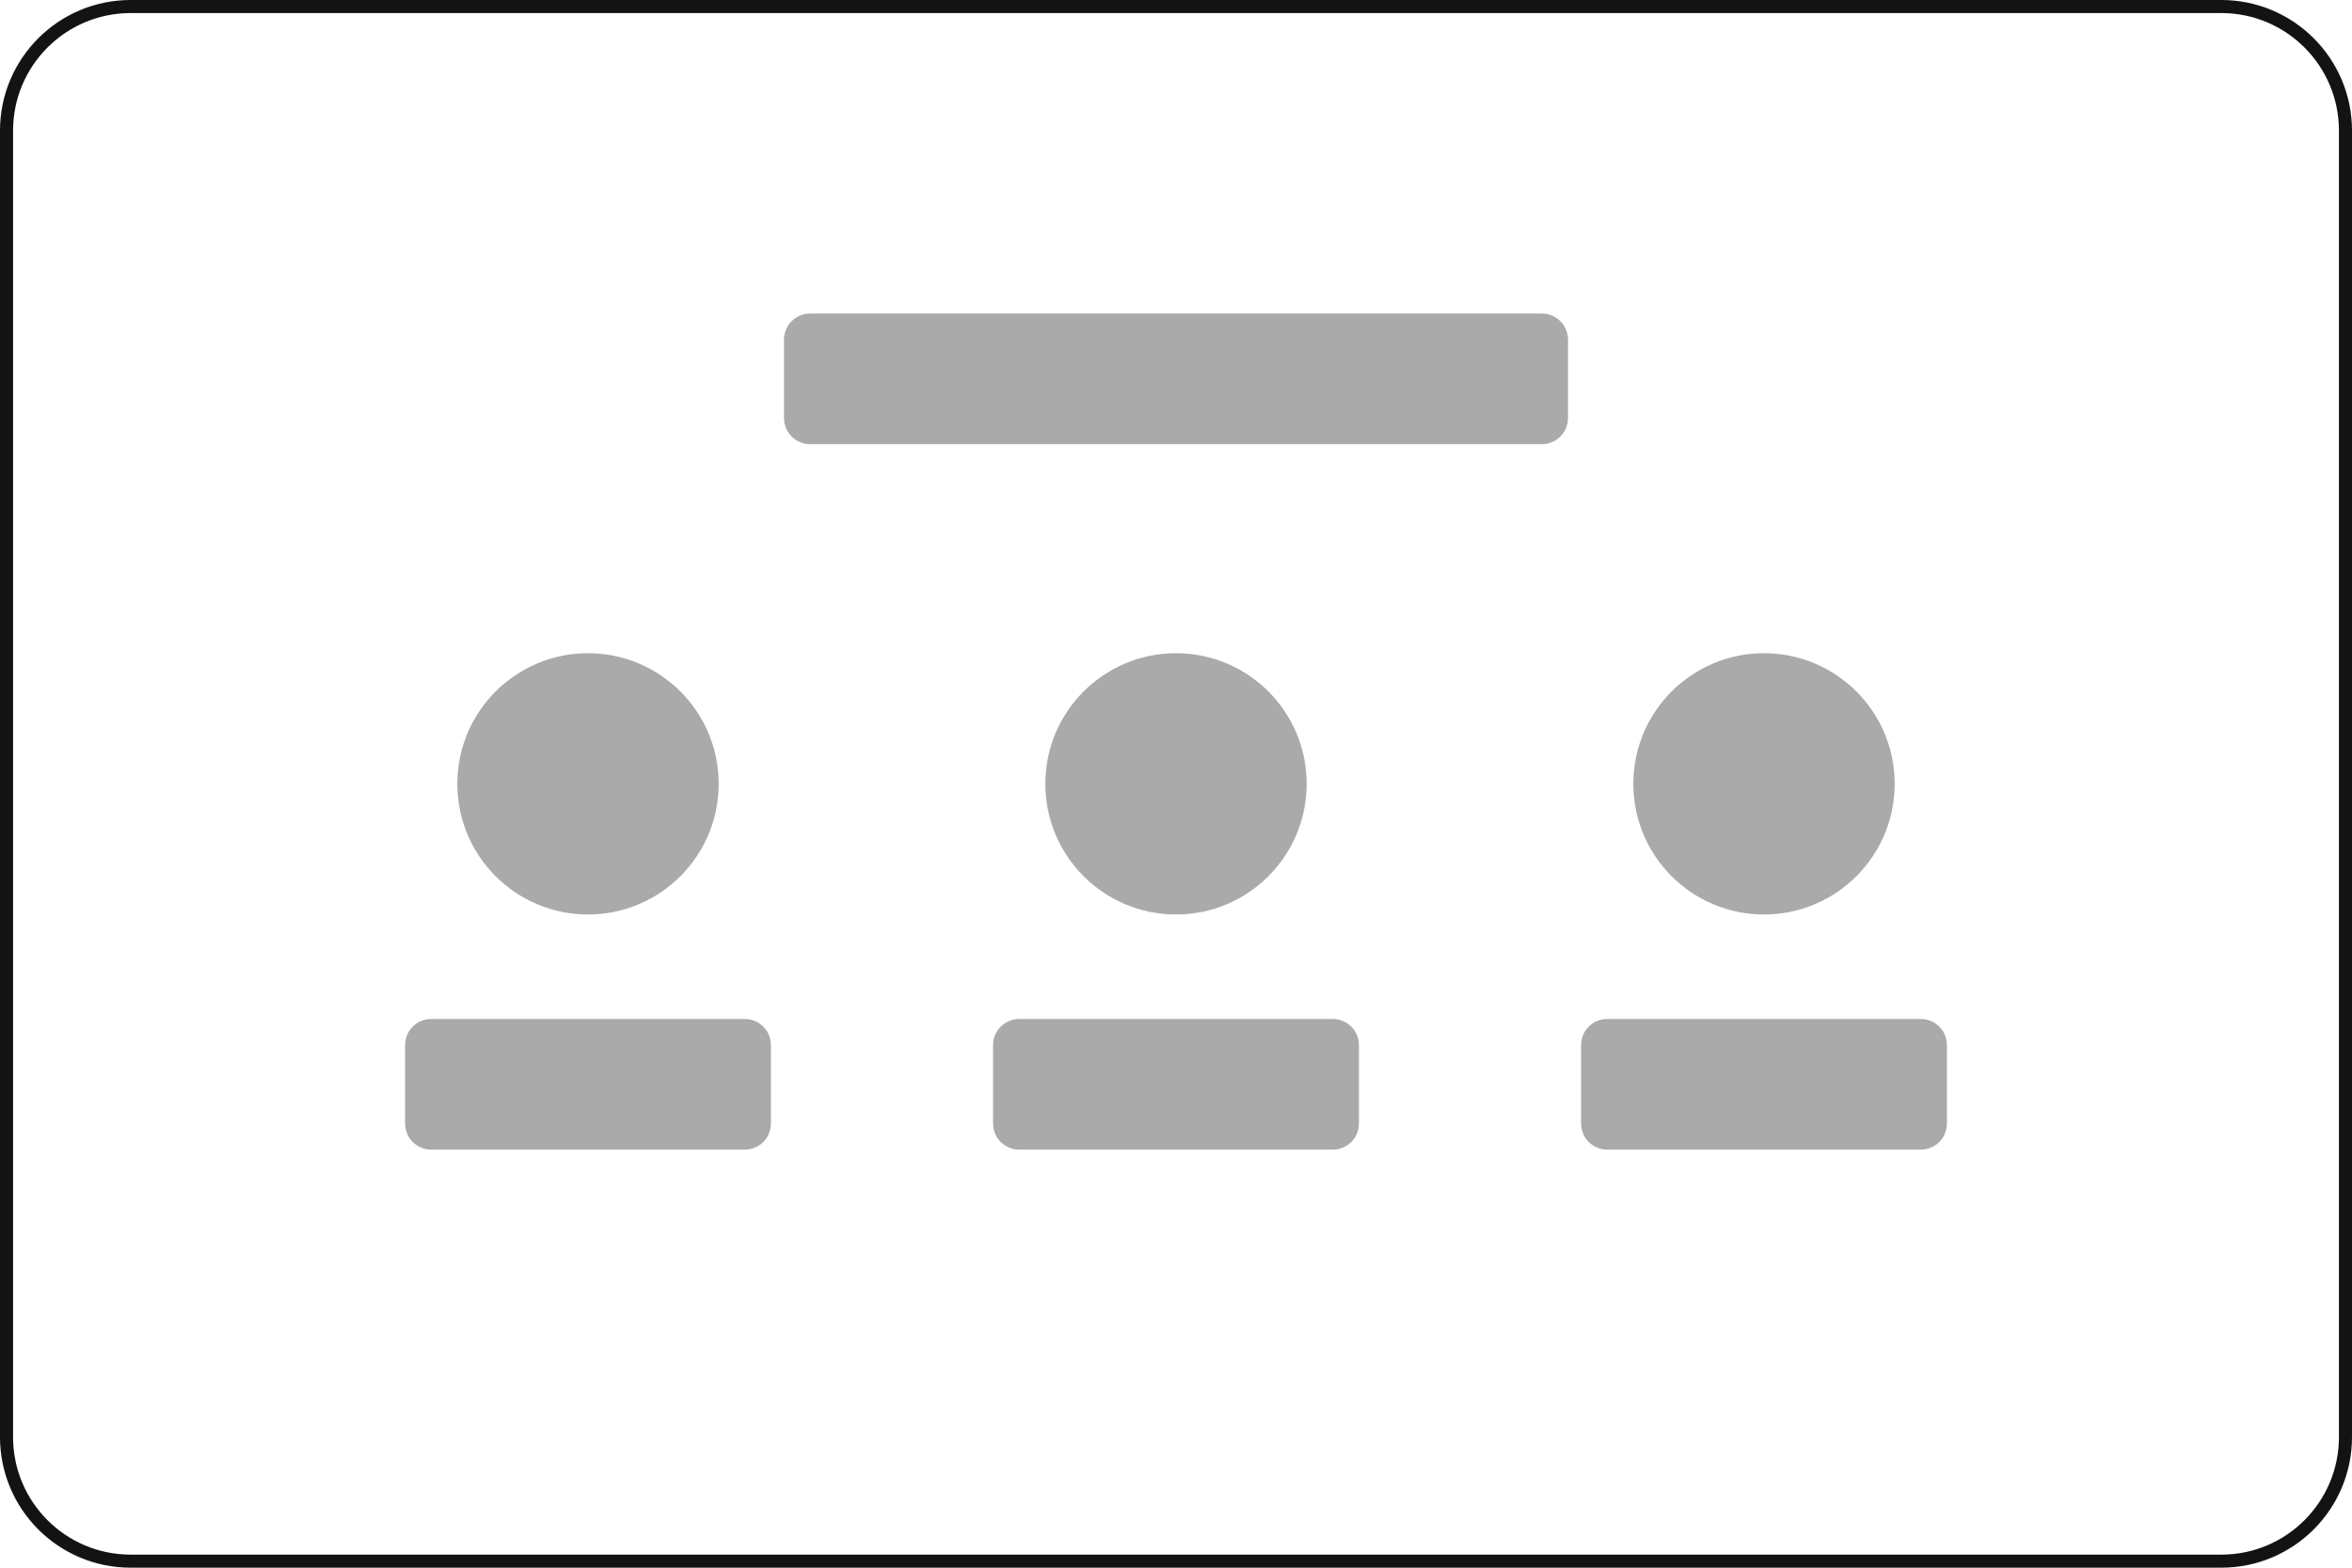
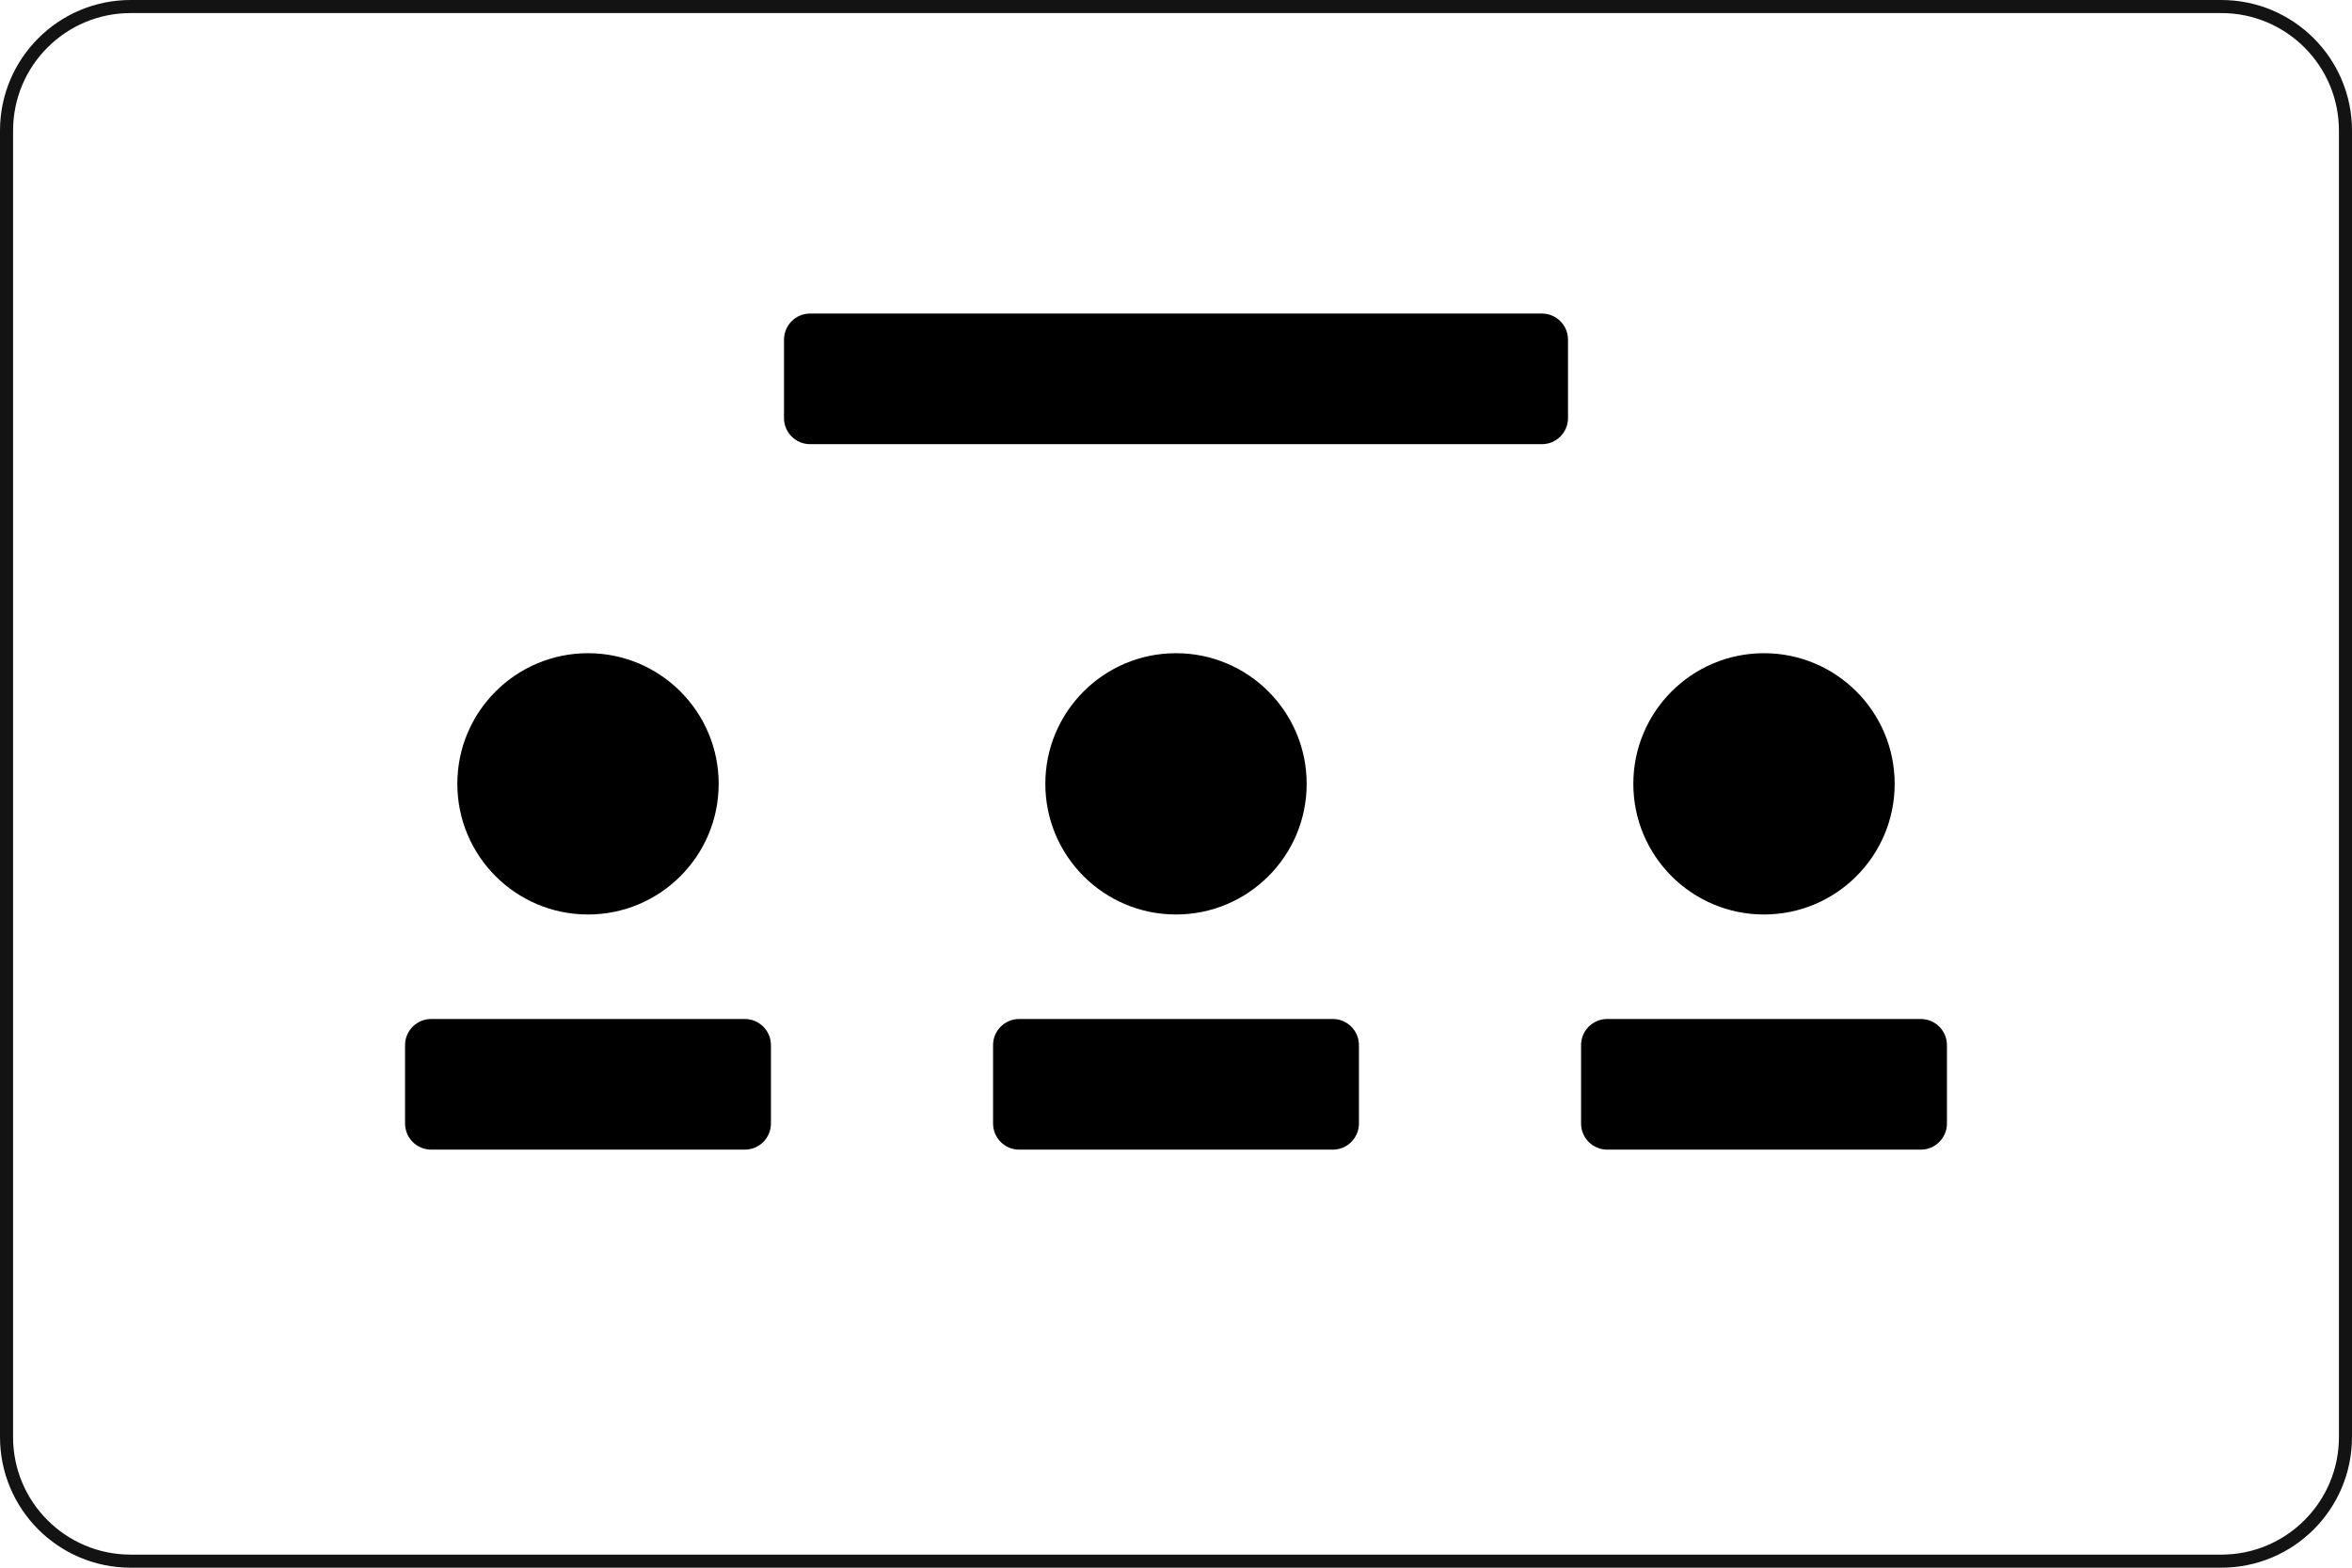
<svg xmlns="http://www.w3.org/2000/svg" width="180" height="120" viewBox="0 0 180 120" fill="none">
-   <rect x="31" y="78" width="28" height="10" rx="2" fill="#AAAAAA" />
-   <rect x="76" y="78" width="28" height="10" rx="2" fill="#AAAAAA" />
-   <rect x="121" y="78" width="28" height="10" rx="2" fill="#AAAAAA" />
-   <rect x="60" y="24" width="60" height="10" rx="2" fill="#AAAAAA" />
-   <circle cx="45" cy="60" r="10" fill="#AAAAAA" />
-   <circle cx="90" cy="60" r="10" fill="#AAAAAA" />
-   <circle cx="135" cy="60" r="10" fill="#AAAAAA" />
+   <rect x="31" y="78" width="28" height="10" rx="2" fill="currentColor" />
+   <rect x="76" y="78" width="28" height="10" rx="2" fill="currentColor" />
+   <rect x="121" y="78" width="28" height="10" rx="2" fill="currentColor" />
+   <rect x="60" y="24" width="60" height="10" rx="2" fill="currentColor" />
+   <circle cx="45" cy="60" r="10" fill="currentColor" />
+   <circle cx="90" cy="60" r="10" fill="currentColor" />
+   <circle cx="135" cy="60" r="10" fill="currentColor" />
  <rect x="0.5" y="0.5" width="179" height="119" rx="9.5" stroke="#131313" />
</svg>
